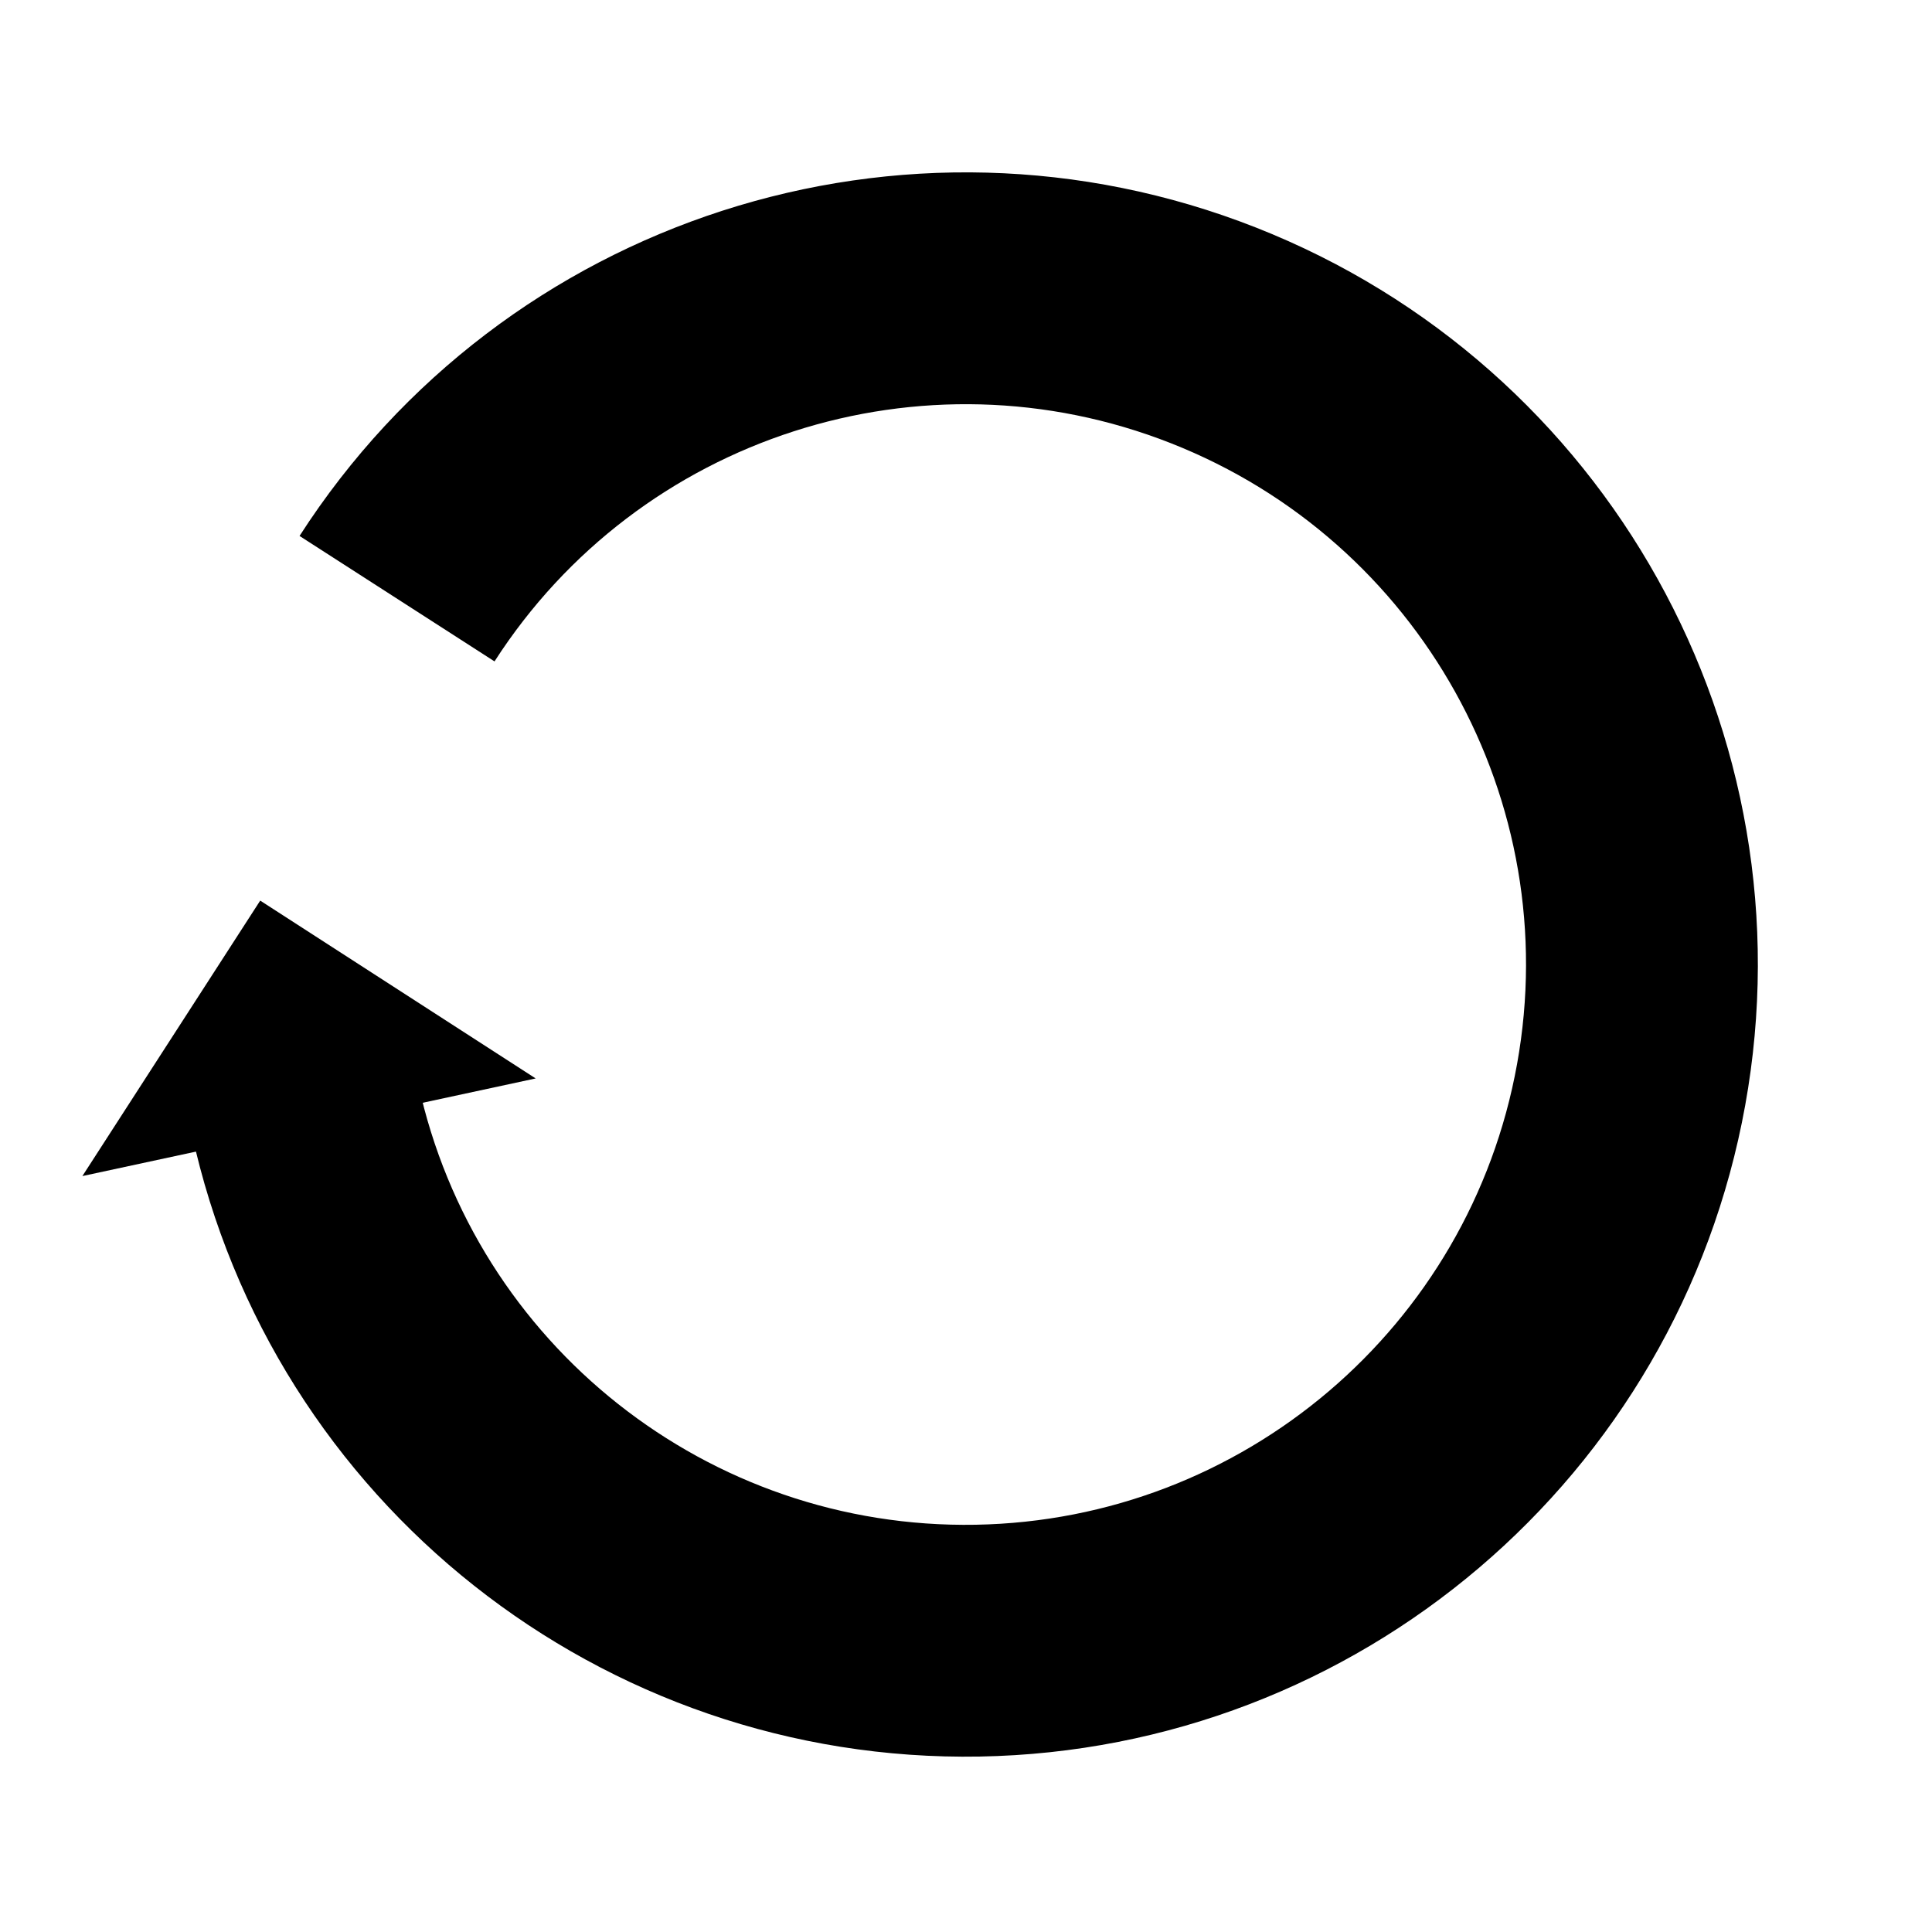
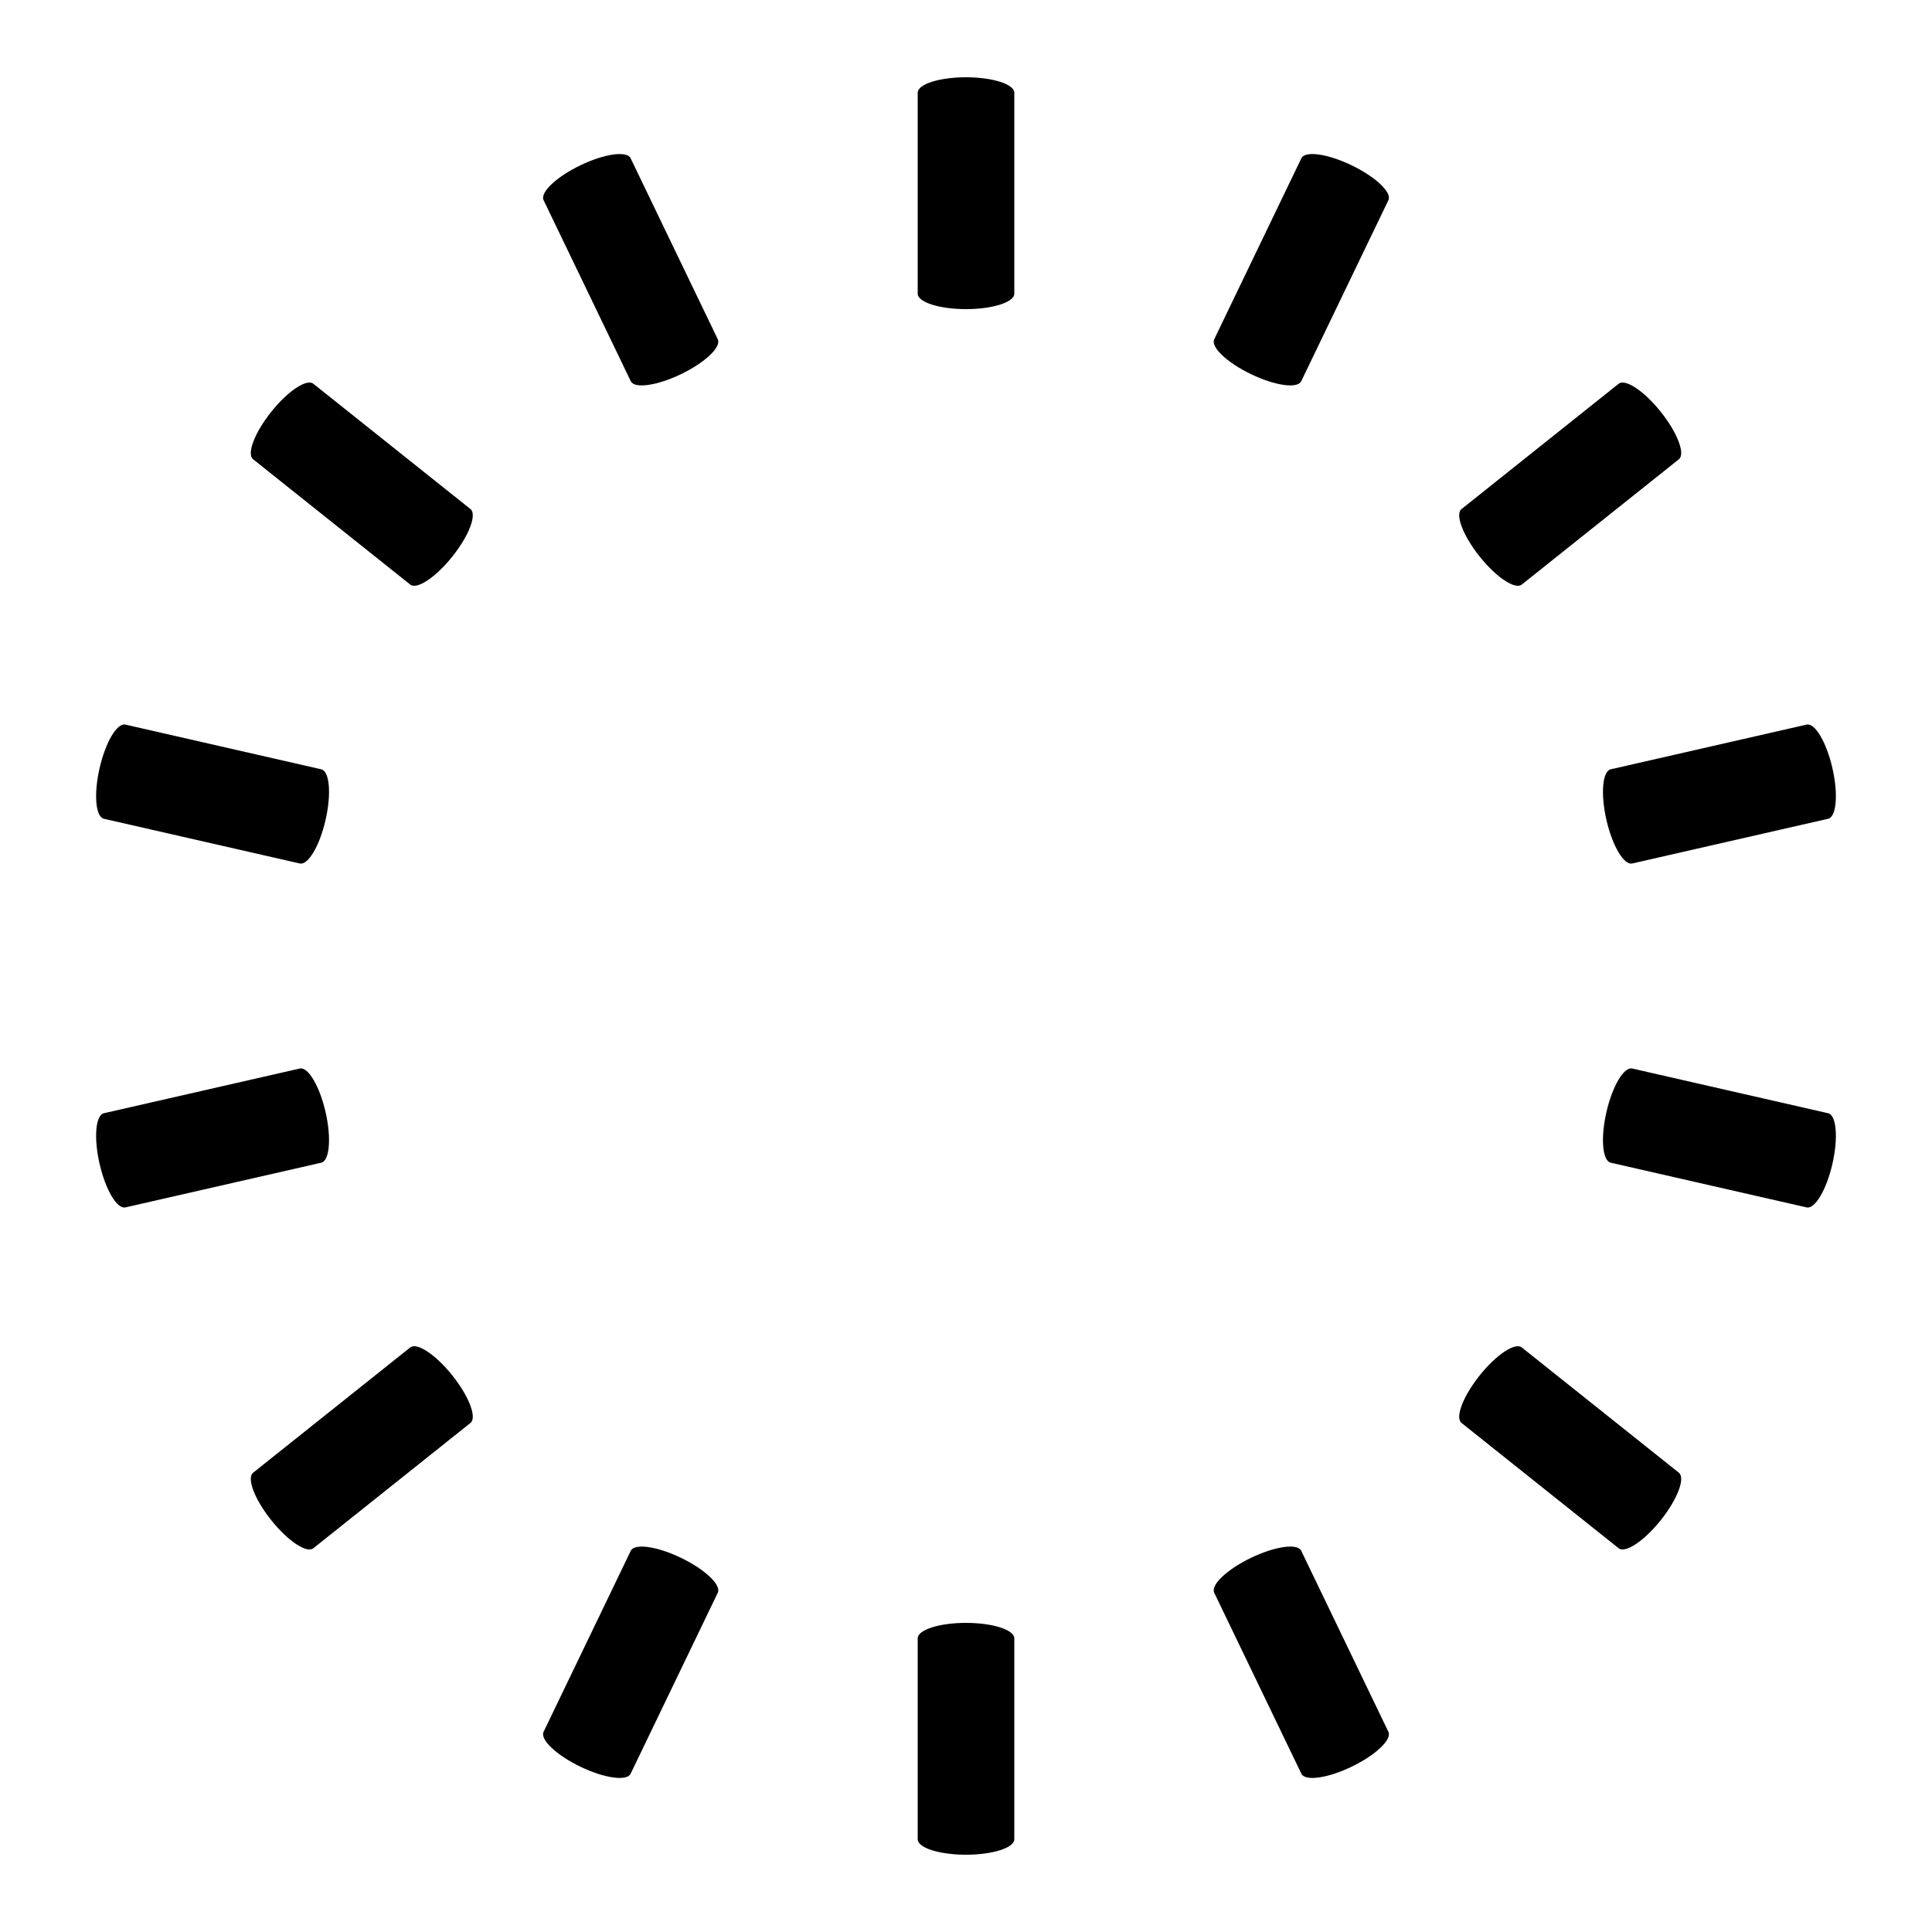
- <svg xmlns="http://www.w3.org/2000/svg" width="200px" height="200px" viewBox="0 0 100 100" preserveAspectRatio="xMidYMid" class="lds-reload" style="background: none;">
-   <g transform="rotate(257.846 50 50)">
-     <path d="M50 15A35 35 0 1 0 74.787 25.213" fill="none" ng-attr-stroke="{{config.color}}" ng-attr-stroke-width="{{config.width}}" stroke="#000000" stroke-width="12" />
-     <path ng-attr-d="{{config.darrow}}" ng-attr-fill="{{config.color}}" d="M49 3L49 27L61 15L49 3" fill="#000000" />
-     <animateTransform attributeName="transform" type="rotate" calcMode="linear" values="0 50 50;360 50 50" keyTimes="0;1" dur="1s" begin="0s" repeatCount="indefinite" />
+ <svg xmlns="http://www.w3.org/2000/svg" class="lds-spinner" width="200px" height="200px" viewBox="0 0 100 100" preserveAspectRatio="xMidYMid" style="background: none;">
+   <g transform="rotate(0 50 50)">
+     <rect x="47.5" y="4" rx="9.5" ry="0.8" width="5" height="12" fill="#000000">
+       <animate attributeName="opacity" values="1;0" keyTimes="0;1" dur="2.2s" begin="-2.043s" repeatCount="indefinite" />
+     </rect>
+   </g>
+   <g transform="rotate(25.71429 50 50)">
+     <rect x="47.5" y="4" rx="9.5" ry="0.8" width="5" height="12" fill="#000000">
+       <animate attributeName="opacity" values="1;0" keyTimes="0;1" dur="2.2s" begin="-1.886s" repeatCount="indefinite" />
+     </rect>
+   </g>
+   <g transform="rotate(51.42857 50 50)">
+     <rect x="47.5" y="4" rx="9.5" ry="0.8" width="5" height="12" fill="#000000">
+       <animate attributeName="opacity" values="1;0" keyTimes="0;1" dur="2.2s" begin="-1.729s" repeatCount="indefinite" />
+     </rect>
+   </g>
+   <g transform="rotate(77.14286 50 50)">
+     <rect x="47.5" y="4" rx="9.5" ry="0.8" width="5" height="12" fill="#000000">
+       <animate attributeName="opacity" values="1;0" keyTimes="0;1" dur="2.2s" begin="-1.571s" repeatCount="indefinite" />
+     </rect>
+   </g>
+   <g transform="rotate(102.8571 50 50)">
+     <rect x="47.5" y="4" rx="9.5" ry="0.8" width="5" height="12" fill="#000000">
+       <animate attributeName="opacity" values="1;0" keyTimes="0;1" dur="2.2s" begin="-1.414s" repeatCount="indefinite" />
+     </rect>
+   </g>
+   <g transform="rotate(128.5714 50 50)">
+     <rect x="47.5" y="4" rx="9.5" ry="0.8" width="5" height="12" fill="#000000">
+       <animate attributeName="opacity" values="1;0" keyTimes="0;1" dur="2.2s" begin="-1.257s" repeatCount="indefinite" />
+     </rect>
+   </g>
+   <g transform="rotate(154.2857 50 50)">
+     <rect x="47.5" y="4" rx="9.5" ry="0.8" width="5" height="12" fill="#000000">
+       <animate attributeName="opacity" values="1;0" keyTimes="0;1" dur="2.2s" begin="-1.1s" repeatCount="indefinite" />
+     </rect>
+   </g>
+   <g transform="rotate(180 50 50)">
+     <rect x="47.5" y="4" rx="9.5" ry="0.8" width="5" height="12" fill="#000000">
+       <animate attributeName="opacity" values="1;0" keyTimes="0;1" dur="2.2s" begin="-0.943s" repeatCount="indefinite" />
+     </rect>
+   </g>
+   <g transform="rotate(205.7143 50 50)">
+     <rect x="47.5" y="4" rx="9.5" ry="0.8" width="5" height="12" fill="#000000">
+       <animate attributeName="opacity" values="1;0" keyTimes="0;1" dur="2.2s" begin="-0.786s" repeatCount="indefinite" />
+     </rect>
+   </g>
+   <g transform="rotate(231.4286 50 50)">
+     <rect x="47.5" y="4" rx="9.5" ry="0.8" width="5" height="12" fill="#000000">
+       <animate attributeName="opacity" values="1;0" keyTimes="0;1" dur="2.2s" begin="-0.629s" repeatCount="indefinite" />
+     </rect>
+   </g>
+   <g transform="rotate(257.1429 50 50)">
+     <rect x="47.5" y="4" rx="9.5" ry="0.8" width="5" height="12" fill="#000000">
+       <animate attributeName="opacity" values="1;0" keyTimes="0;1" dur="2.2s" begin="-0.471s" repeatCount="indefinite" />
+     </rect>
+   </g>
+   <g transform="rotate(282.8571 50 50)">
+     <rect x="47.5" y="4" rx="9.5" ry="0.8" width="5" height="12" fill="#000000">
+       <animate attributeName="opacity" values="1;0" keyTimes="0;1" dur="2.2s" begin="-0.314s" repeatCount="indefinite" />
+     </rect>
+   </g>
+   <g transform="rotate(308.5714 50 50)">
+     <rect x="47.5" y="4" rx="9.5" ry="0.8" width="5" height="12" fill="#000000">
+       <animate attributeName="opacity" values="1;0" keyTimes="0;1" dur="2.2s" begin="-0.157s" repeatCount="indefinite" />
+     </rect>
+   </g>
+   <g transform="rotate(334.2857 50 50)">
+     <rect x="47.5" y="4" rx="9.5" ry="0.8" width="5" height="12" fill="#000000">
+       <animate attributeName="opacity" values="1;0" keyTimes="0;1" dur="2.2s" begin="0s" repeatCount="indefinite" />
+     </rect>
  </g>
</svg>
